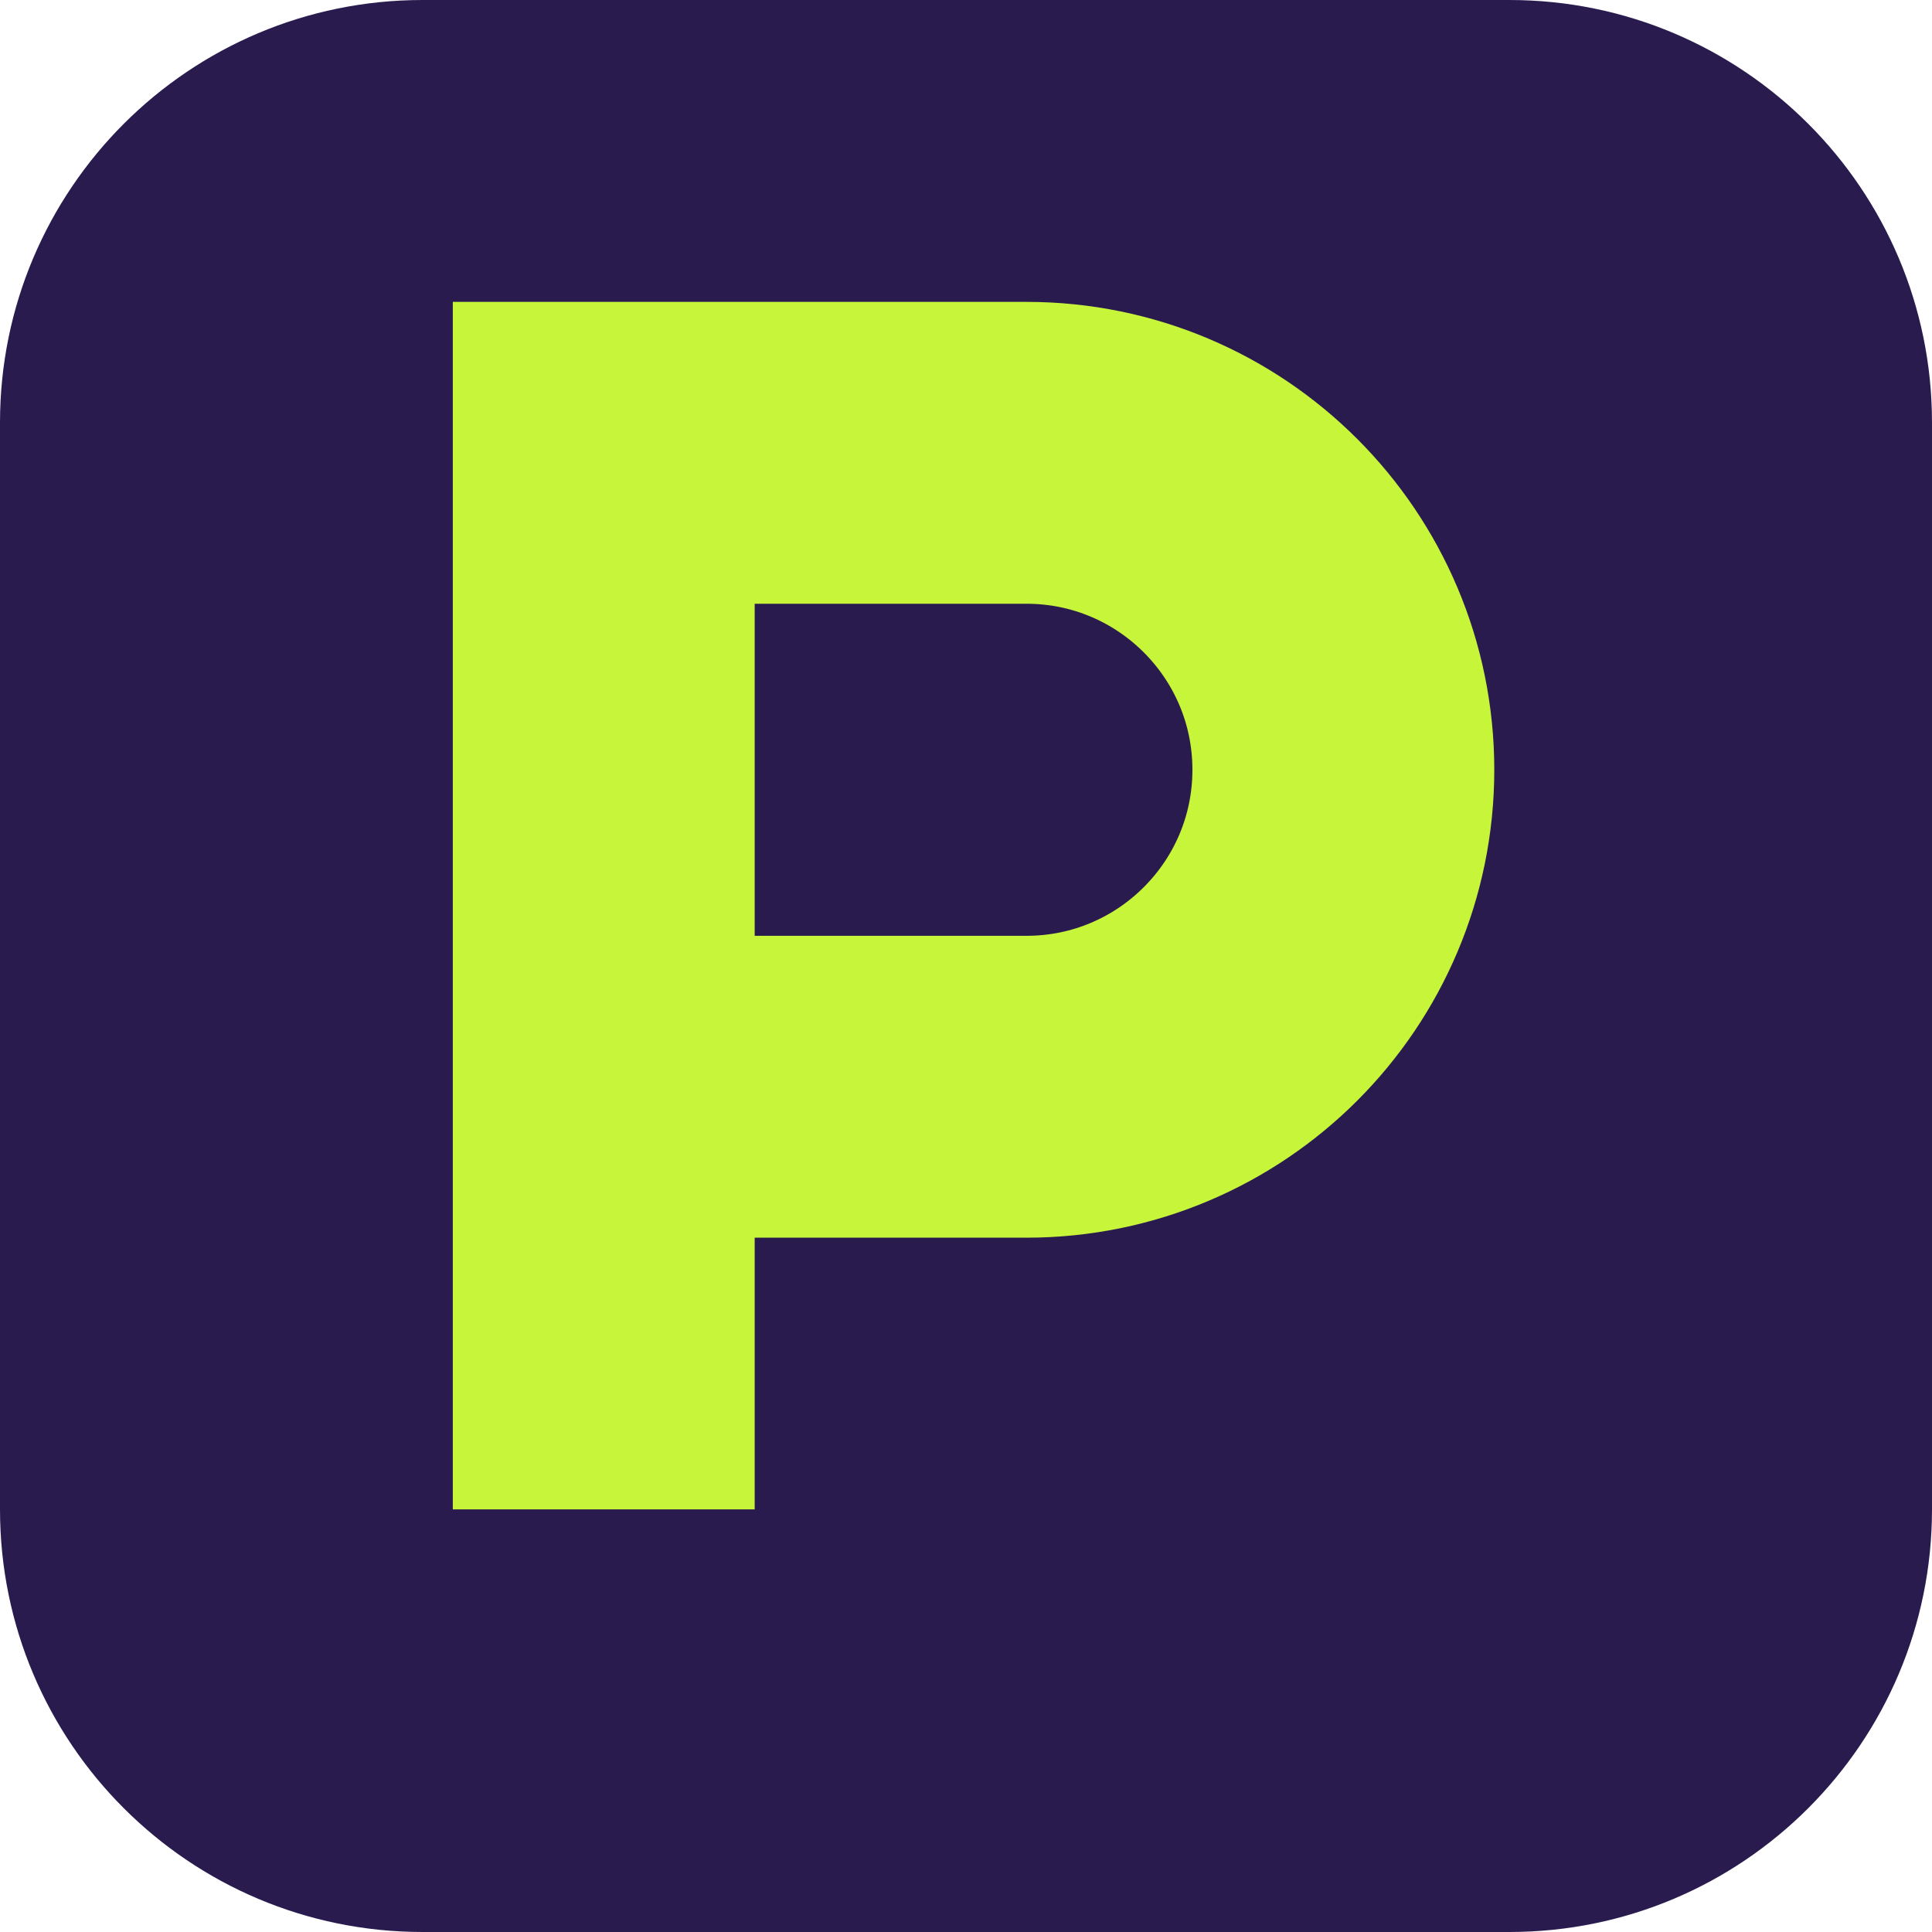
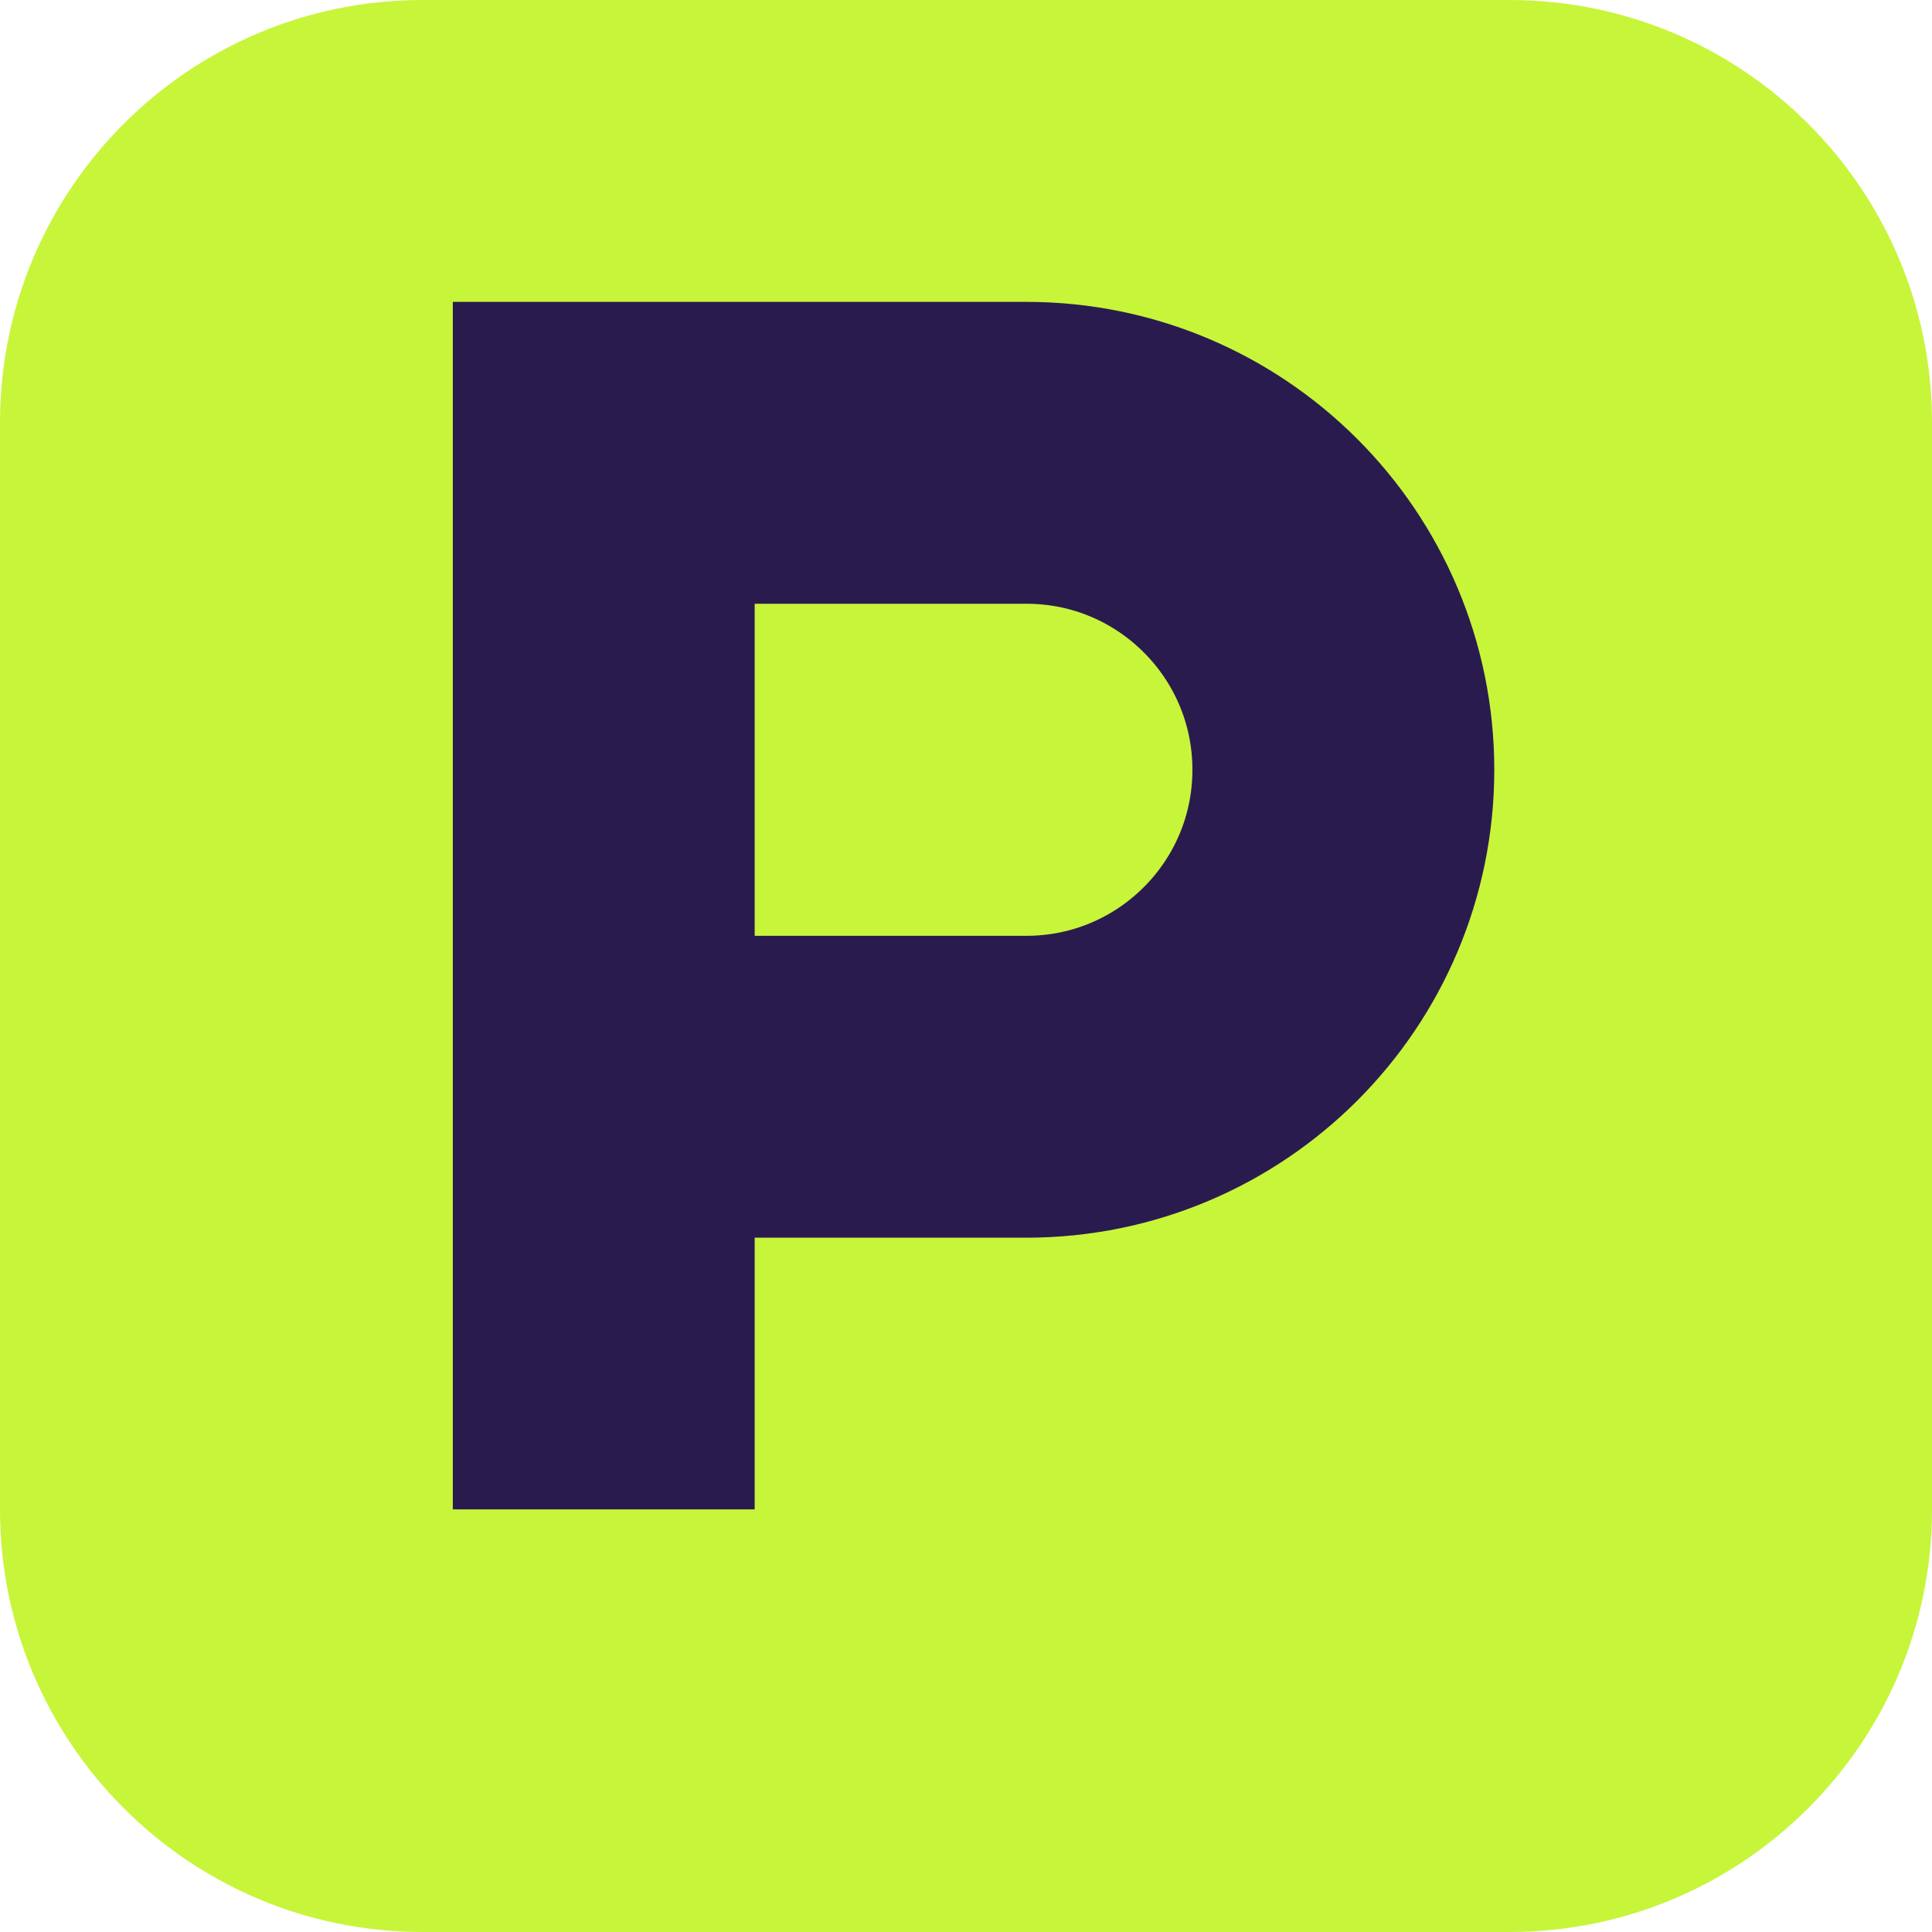
<svg xmlns="http://www.w3.org/2000/svg" viewBox="0 0 32 32">
-   <rect width="32" height="32" rx="7" fill="#2A1B4F" />
-   <path d="M10 25V7.5h7a5.25 5.25 0 0 1 0 10.5h-7" fill="none" stroke="#C7F53A" stroke-width="5" stroke-linejoin="miter" />
+   <rect width="32" height="32" rx="7" fill="#C7F53A" />
+   <path d="M10 25V7.5h7a5.25 5.25 0 0 1 0 10.5h-7" fill="none" stroke="#2A1B4F" stroke-width="5" stroke-linejoin="miter" />
</svg>
